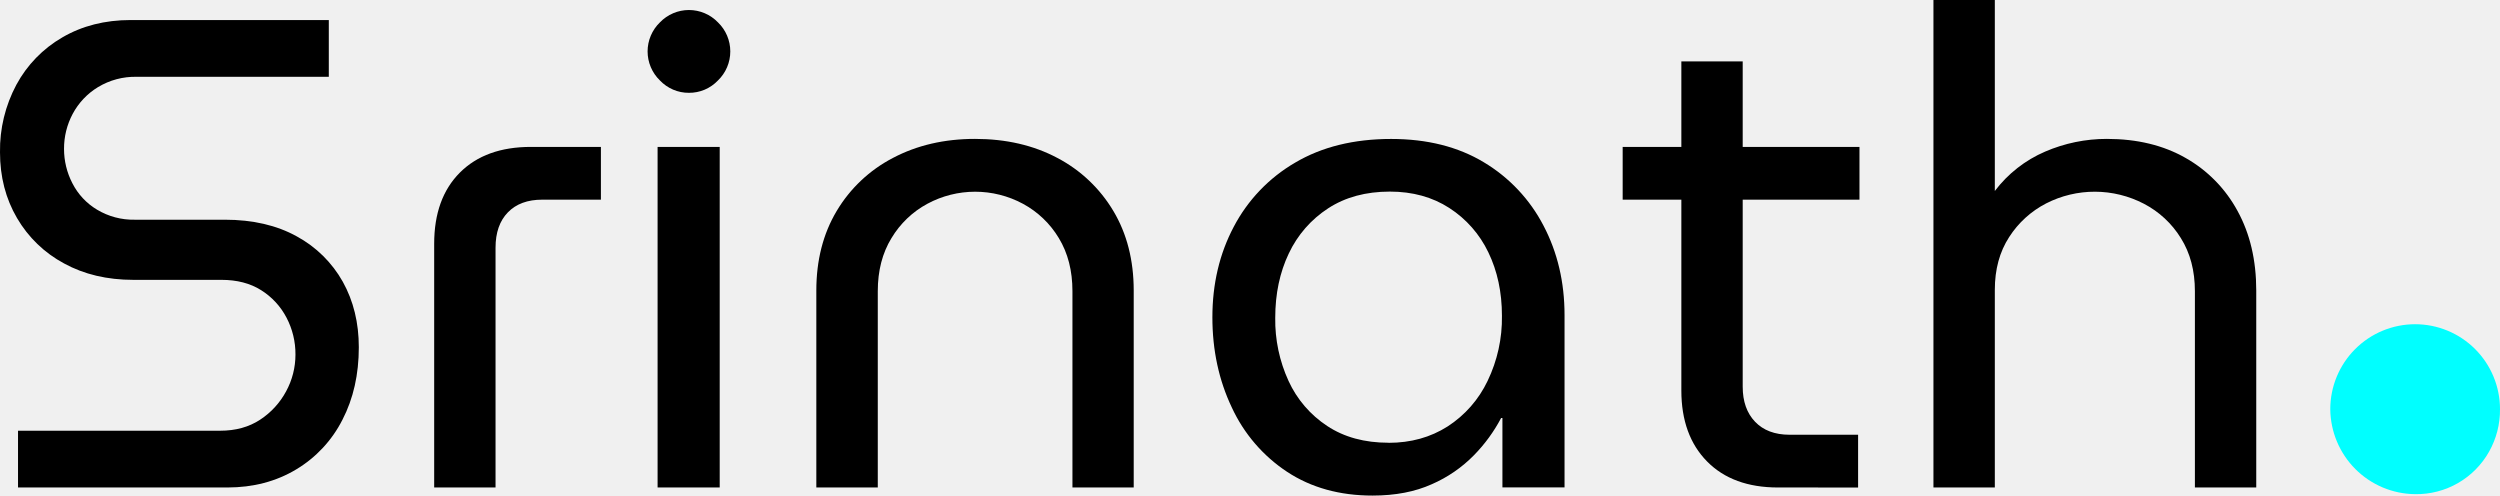
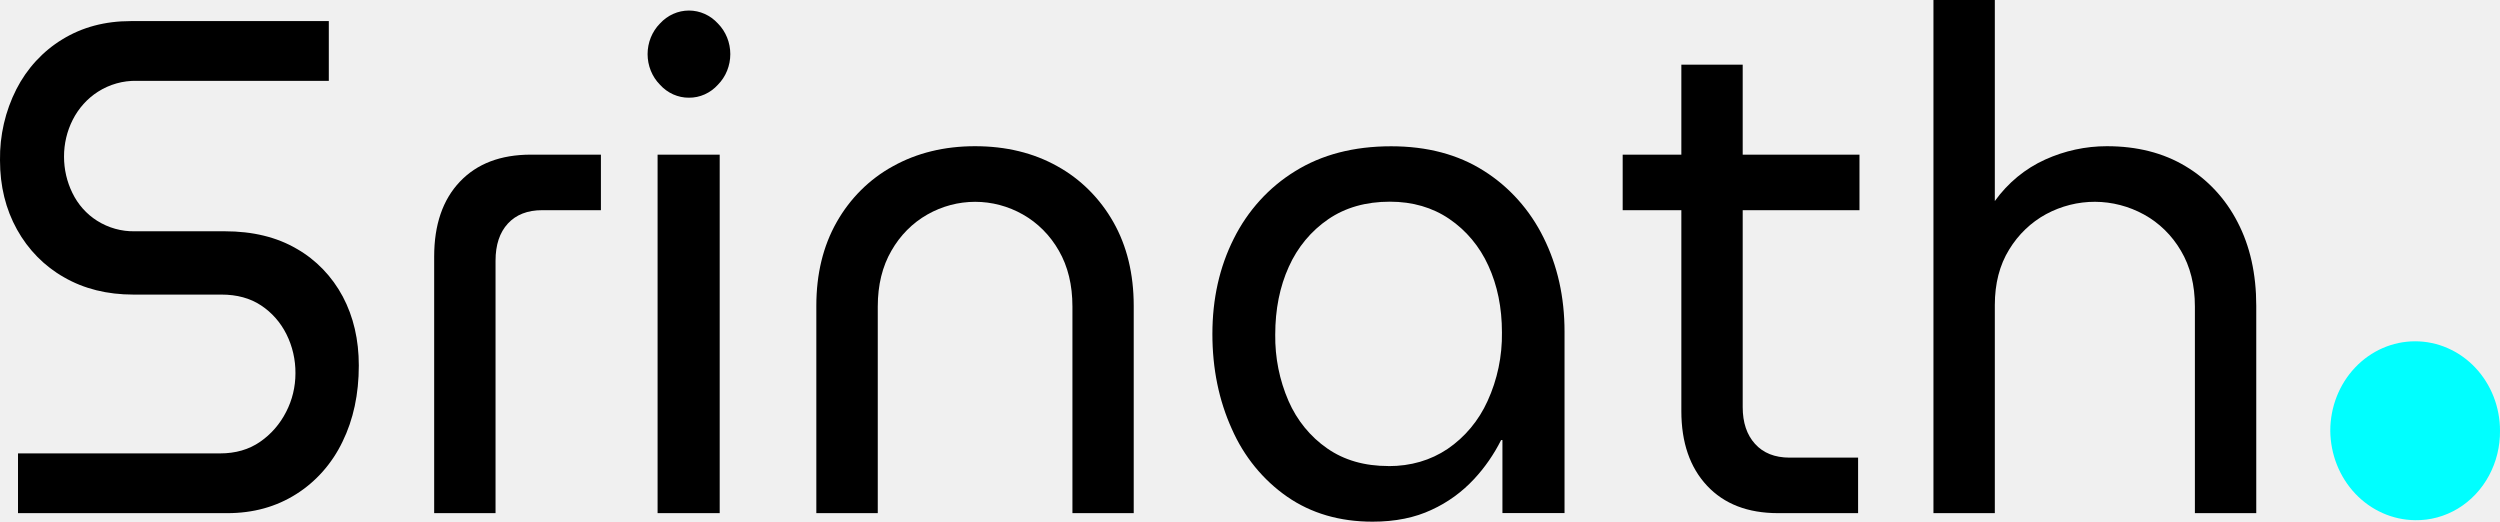
- <svg xmlns="http://www.w3.org/2000/svg" width="222" height="44" viewBox="0 0 222 44" fill="none">
-   <g clip-path="url(#clip0_5_3)">
-     <path d="M1.6 43.289V38.248H19.544C20.923 38.248 22.108 37.922 23.098 37.27C24.067 36.637 24.861 35.77 25.408 34.75C25.953 33.749 26.238 32.628 26.237 31.488C26.246 30.342 25.971 29.211 25.437 28.197C24.915 27.201 24.138 26.362 23.186 25.766C22.218 25.156 21.044 24.851 19.663 24.851H11.845C9.514 24.851 7.462 24.365 5.688 23.393C3.949 22.462 2.503 21.067 1.51 19.361C0.503 17.641 3.21353e-06 15.694 3.21353e-06 13.52C-0.031 11.433 0.468 9.372 1.451 7.531C2.396 5.775 3.811 4.316 5.538 3.32C7.294 2.294 9.317 1.78 11.608 1.779H29.198V6.82H12.134C10.925 6.794 9.734 7.112 8.699 7.738C7.752 8.313 6.977 9.133 6.455 10.111C5.945 11.067 5.681 12.134 5.686 13.218C5.684 14.28 5.938 15.327 6.426 16.27C6.92 17.245 7.68 18.06 8.618 18.619C9.628 19.224 10.787 19.533 11.963 19.51H19.959C22.446 19.51 24.578 20.004 26.356 20.992C28.071 21.922 29.488 23.32 30.442 25.023C31.389 26.725 31.863 28.663 31.863 30.836C31.863 33.252 31.379 35.397 30.411 37.27C29.485 39.103 28.058 40.635 26.295 41.688C24.518 42.754 22.484 43.288 20.195 43.289H1.6Z" fill="black" />
-     <path d="M38.555 43.289V21.645C38.555 18.956 39.315 16.85 40.836 15.328C42.356 13.806 44.458 13.045 47.142 13.045H53.361V17.73H48.149C46.847 17.73 45.831 18.106 45.1 18.857C44.369 19.609 44.004 20.656 44.004 22V43.289H38.555Z" fill="black" />
-     <path d="M61.178 8.242C60.696 8.246 60.219 8.15 59.776 7.961C59.333 7.772 58.934 7.494 58.602 7.145C58.256 6.811 57.98 6.41 57.792 5.967C57.603 5.524 57.506 5.047 57.506 4.566C57.506 4.084 57.603 3.607 57.792 3.164C57.98 2.721 58.256 2.32 58.602 1.986C58.936 1.639 59.336 1.363 59.779 1.175C60.221 0.986 60.697 0.889 61.178 0.889C61.659 0.889 62.136 0.986 62.578 1.175C63.021 1.363 63.421 1.639 63.754 1.986C64.101 2.32 64.377 2.721 64.565 3.164C64.753 3.607 64.85 4.084 64.85 4.566C64.85 5.047 64.753 5.524 64.565 5.967C64.377 6.41 64.101 6.811 63.754 7.145C63.423 7.494 63.023 7.772 62.58 7.961C62.136 8.15 61.659 8.246 61.178 8.242ZM58.394 43.289V13.045H63.91V43.289H58.394Z" fill="black" />
-     <path d="M72.49 43.289V25.795C72.49 23.108 73.092 20.756 74.296 18.738C75.491 16.731 77.222 15.098 79.294 14.024C81.427 12.898 83.855 12.335 86.578 12.334C89.336 12.334 91.774 12.897 93.893 14.024C95.955 15.104 97.677 16.736 98.868 18.738C100.071 20.754 100.673 23.106 100.674 25.795V43.289H95.233V25.859C95.233 24.041 94.83 22.47 94.026 21.146C93.255 19.857 92.15 18.802 90.829 18.091C89.527 17.391 88.072 17.025 86.594 17.025C85.116 17.025 83.661 17.391 82.359 18.091C81.037 18.801 79.932 19.857 79.162 21.146C78.352 22.469 77.947 24.04 77.947 25.859V43.289H72.49Z" fill="black" />
-     <path d="M121.883 44.007C118.962 44.007 116.434 43.305 114.299 41.901C112.159 40.49 110.457 38.508 109.383 36.179C108.234 33.763 107.66 31.095 107.66 28.175C107.66 25.209 108.292 22.53 109.556 20.14C110.801 17.766 112.689 15.792 115.004 14.445C117.374 13.042 120.217 12.34 123.532 12.339C126.731 12.339 129.475 13.03 131.764 14.41C134.02 15.758 135.856 17.709 137.066 20.043C138.309 22.414 138.931 25.06 138.931 27.982V43.282H133.415V37.121H133.298C132.662 38.328 131.853 39.437 130.899 40.412C129.824 41.511 128.547 42.39 127.138 43.001C125.648 43.672 123.896 44.007 121.883 44.007ZM123.305 39.322C125.279 39.322 127.026 38.838 128.546 37.87C130.083 36.879 131.313 35.478 132.099 33.825C132.967 32.023 133.403 30.044 133.372 28.044C133.372 25.948 132.97 24.07 132.166 22.409C131.397 20.797 130.195 19.432 128.694 18.466C127.194 17.498 125.436 17.014 123.422 17.014C121.29 17.014 119.465 17.508 117.944 18.497C116.428 19.479 115.217 20.867 114.447 22.504C113.643 24.185 113.241 26.092 113.241 28.227C113.213 30.157 113.617 32.07 114.421 33.825C115.167 35.456 116.357 36.843 117.855 37.827C119.357 38.82 121.173 39.316 123.305 39.315V39.322Z" fill="black" />
-     <path d="M144.093 17.73V13.045H165.121V17.73H144.093ZM157.892 43.289C155.207 43.289 153.105 42.518 151.586 40.975C150.067 39.432 149.306 37.336 149.304 34.688V5.455H154.752V34.343C154.752 35.647 155.117 36.683 155.848 37.449C156.579 38.215 157.596 38.601 158.899 38.605H164.999V43.291L157.892 43.289Z" fill="black" />
-     <path d="M171.69 43.289V0H177.14V16.959C178.302 15.425 179.843 14.219 181.611 13.461C183.341 12.716 185.205 12.332 187.088 12.334C189.774 12.334 192.104 12.897 194.078 14.024C196.03 15.129 197.631 16.763 198.697 18.738C199.802 20.754 200.355 23.106 200.355 25.795V43.289H194.907V25.859C194.907 24.041 194.492 22.47 193.662 21.146C192.863 19.848 191.727 18.793 190.375 18.091C189.036 17.395 187.55 17.029 186.041 17.024C184.531 17.019 183.043 17.375 181.699 18.062C180.359 18.752 179.225 19.784 178.412 21.054C177.564 22.359 177.14 23.921 177.14 25.74V43.289H171.69Z" fill="black" />
-     <path d="M214.464 43.881C212.471 43.863 210.565 43.062 209.156 41.651C207.747 40.24 206.947 38.331 206.929 36.336C206.929 34.335 207.723 32.416 209.136 31.001C210.549 29.586 212.466 28.791 214.464 28.791C216.463 28.791 218.38 29.586 219.793 31.001C221.206 32.416 222 34.335 222 36.336C222.013 37.657 221.678 38.958 221.03 40.108C220.376 41.271 219.421 42.235 218.266 42.899C217.11 43.563 215.797 43.903 214.464 43.881Z" fill="#00FFFF" />
+ <svg xmlns="http://www.w3.org/2000/svg" width="139" height="29" viewBox="0 0 139 29" fill="none">
+   <g clip-path="url(#clip0_4_194)">
+     <path d="M1.001 28.531V25.209H12.237C13.1 25.209 13.842 24.994 14.462 24.564C15.069 24.147 15.566 23.576 15.908 22.903C16.25 22.244 16.428 21.505 16.427 20.754C16.433 19.998 16.261 19.253 15.927 18.584C15.6 17.928 15.114 17.375 14.517 16.982C13.912 16.58 13.176 16.379 12.311 16.379H7.416C5.957 16.379 4.672 16.059 3.561 15.418C2.473 14.805 1.567 13.885 0.945 12.761C0.315 11.627 -4.8885e-05 10.344 -4.8885e-05 8.911C-0.02 7.535 0.293 6.177 0.909 4.964C1.5 3.806 2.386 2.845 3.467 2.188C4.567 1.512 5.834 1.173 7.268 1.173H18.282V4.495H7.597C6.841 4.478 6.095 4.688 5.447 5.1C4.854 5.479 4.368 6.02 4.042 6.664C3.723 7.294 3.557 7.998 3.56 8.712C3.559 9.412 3.718 10.102 4.023 10.724C4.333 11.366 4.809 11.903 5.396 12.272C6.028 12.671 6.754 12.874 7.491 12.859H12.497C14.054 12.859 15.389 13.184 16.502 13.836C17.576 14.448 18.463 15.37 19.061 16.493C19.654 17.614 19.95 18.891 19.95 20.324C19.95 21.916 19.647 23.329 19.041 24.564C18.461 25.772 17.568 26.782 16.464 27.476C15.351 28.179 14.078 28.531 12.645 28.531H1.001Z" fill="black" />
+     <path d="M24.14 28.531V14.266C24.14 12.494 24.616 11.106 25.568 10.103C26.52 9.099 27.836 8.598 29.517 8.598H33.411V11.686H30.147C29.332 11.686 28.696 11.934 28.238 12.429C27.781 12.924 27.552 13.614 27.552 14.5V28.531H24.14Z" fill="black" />
+     <path d="M38.305 5.432C38.004 5.435 37.705 5.371 37.428 5.247C37.15 5.123 36.9 4.939 36.693 4.709C36.475 4.489 36.303 4.225 36.185 3.933C36.067 3.641 36.006 3.327 36.006 3.009C36.006 2.692 36.067 2.377 36.185 2.085C36.303 1.793 36.475 1.529 36.693 1.309C36.901 1.08 37.152 0.898 37.429 0.774C37.706 0.65 38.004 0.586 38.305 0.586C38.607 0.586 38.905 0.65 39.182 0.774C39.459 0.898 39.709 1.08 39.918 1.309C40.135 1.529 40.308 1.793 40.426 2.085C40.544 2.377 40.605 2.692 40.605 3.009C40.605 3.327 40.544 3.641 40.426 3.933C40.308 4.225 40.135 4.489 39.918 4.709C39.711 4.939 39.46 5.123 39.183 5.247C38.905 5.372 38.606 5.435 38.305 5.432ZM36.562 28.531V8.598H40.015V28.531H36.562Z" fill="black" />
+     <path d="M45.388 28.531V17.001C45.388 15.231 45.765 13.68 46.519 12.35C47.267 11.027 48.351 9.951 49.648 9.243C50.983 8.501 52.504 8.13 54.209 8.129C55.936 8.129 57.462 8.5 58.789 9.243C60.08 9.955 61.158 11.031 61.904 12.35C62.657 13.679 63.034 15.229 63.035 17.001V28.531H59.627V17.043C59.627 15.845 59.376 14.81 58.872 13.937C58.389 13.088 57.698 12.392 56.87 11.924C56.055 11.462 55.144 11.221 54.219 11.221C53.293 11.221 52.382 11.462 51.567 11.924C50.739 12.392 50.048 13.088 49.565 13.937C49.058 14.809 48.804 15.845 48.804 17.043V28.531H45.388Z" fill="black" />
+     <path d="M76.314 29.005C74.485 29.005 72.902 28.542 71.566 27.617C70.226 26.687 69.16 25.38 68.488 23.845C67.768 22.253 67.409 20.494 67.409 18.57C67.409 16.615 67.804 14.85 68.596 13.274C69.375 11.709 70.558 10.408 72.007 9.52C73.491 8.596 75.271 8.133 77.347 8.133C79.35 8.133 81.068 8.588 82.501 9.498C83.913 10.386 85.063 11.671 85.821 13.21C86.599 14.773 86.988 16.517 86.988 18.442V28.527H83.535V24.466H83.462C83.063 25.262 82.557 25.993 81.959 26.635C81.287 27.359 80.487 27.939 79.605 28.341C78.671 28.784 77.575 29.005 76.314 29.005ZM77.204 25.916C78.44 25.916 79.534 25.598 80.486 24.96C81.448 24.306 82.219 23.383 82.71 22.294C83.254 21.106 83.527 19.802 83.508 18.483C83.508 17.102 83.256 15.865 82.752 14.77C82.271 13.707 81.518 12.807 80.579 12.171C79.639 11.533 78.539 11.214 77.278 11.214C75.943 11.214 74.8 11.54 73.848 12.191C72.899 12.839 72.14 13.754 71.658 14.832C71.155 15.94 70.903 17.197 70.903 18.604C70.886 19.877 71.138 21.137 71.642 22.294C72.109 23.368 72.855 24.283 73.792 24.931C74.732 25.586 75.87 25.913 77.204 25.912V25.916Z" fill="black" />
+     <path d="M90.221 11.686V8.598H103.387V11.686H90.221ZM98.861 28.531C97.179 28.531 95.863 28.023 94.912 27.006C93.961 25.989 93.484 24.608 93.483 22.862V3.595H96.894V22.635C96.894 23.495 97.123 24.177 97.581 24.682C98.038 25.187 98.675 25.441 99.491 25.444H103.31V28.532L98.861 28.531Z" fill="black" />
+     <path d="M107.5 28.531V0H110.912V11.178C111.64 10.166 112.604 9.372 113.711 8.872C114.795 8.381 115.962 8.128 117.141 8.129C118.822 8.129 120.281 8.5 121.517 9.243C122.74 9.971 123.742 11.048 124.409 12.35C125.102 13.679 125.448 15.229 125.448 17.001V28.531H122.036V17.043C122.036 15.845 121.777 14.81 121.257 13.937C120.757 13.082 120.045 12.386 119.199 11.924C118.36 11.465 117.43 11.224 116.485 11.22C115.54 11.217 114.608 11.452 113.766 11.904C112.927 12.359 112.217 13.039 111.708 13.877C111.177 14.737 110.912 15.766 110.912 16.965V28.531H107.5Z" fill="black" />
+     <path d="M134.282 28.922C133.034 28.91 131.84 28.382 130.958 27.452C130.076 26.522 129.575 25.264 129.564 23.949C129.564 22.63 130.061 21.365 130.946 20.432C131.83 19.5 133.03 18.976 134.282 18.976C135.533 18.976 136.733 19.5 137.618 20.432C138.503 21.365 139 22.63 139 23.949C139.008 24.819 138.799 25.677 138.392 26.435C137.983 27.201 137.385 27.837 136.662 28.275C135.938 28.712 135.116 28.936 134.282 28.922Z" fill="#00FFFF" />
  </g>
  <defs>
-     <clipPath id="clip0_5_3">
-       <rect width="222" height="44" fill="white" />
+     <clipPath id="clip0_4_194">
+       <rect width="139" height="29" fill="white" />
    </clipPath>
  </defs>
</svg>
